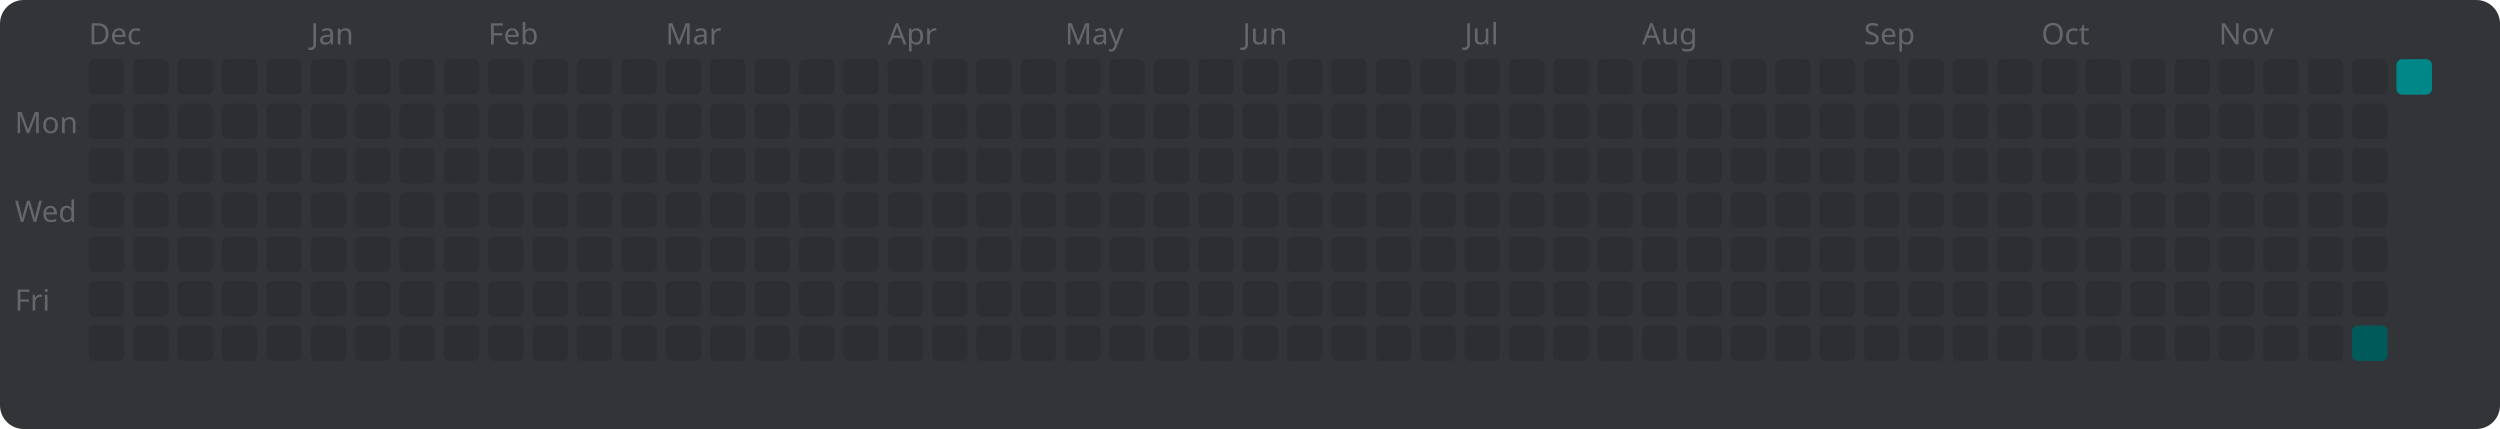
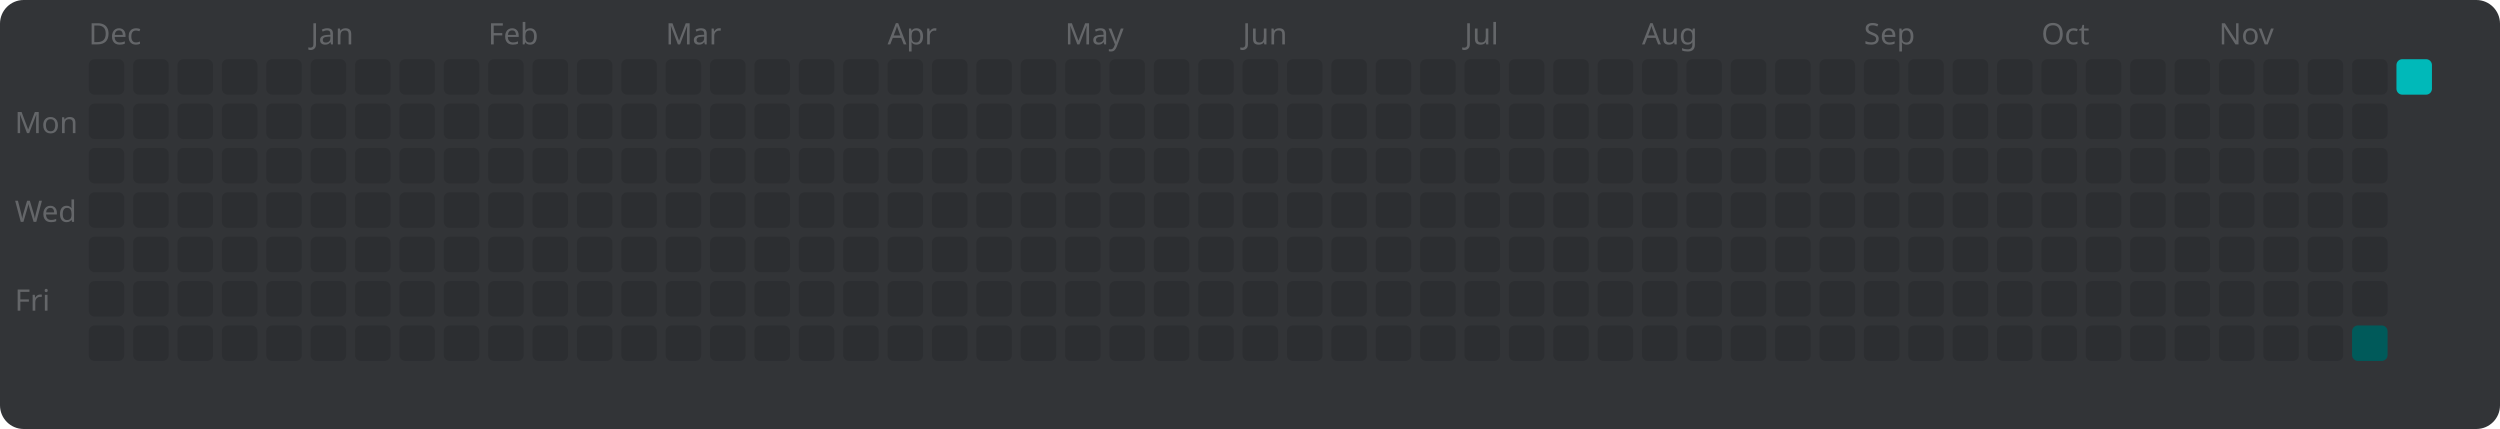
<svg xmlns="http://www.w3.org/2000/svg" width="845" height="145" viewBox="0 0 845 145" style="font-family: sans-serif; font-size: 10px;">
  <rect width="100%" height="100%" fill="#323437" rx="8" />
  <text x="5" y="45" fill="#646669">Mon</text>
  <text x="5" y="75" fill="#646669">Wed</text>
  <text x="5" y="105" fill="#646669">Fri</text>
  <text x="30" y="15" fill="#646669">Dec</text>
  <rect x="30" y="20" width="12" height="12" fill="#2c2e31" rx="2" />
  <rect x="30" y="35" width="12" height="12" fill="#2c2e31" rx="2" />
  <rect x="30" y="50" width="12" height="12" fill="#2c2e31" rx="2" />
  <rect x="30" y="65" width="12" height="12" fill="#2c2e31" rx="2" />
  <rect x="30" y="80" width="12" height="12" fill="#2c2e31" rx="2" />
  <rect x="30" y="95" width="12" height="12" fill="#2c2e31" rx="2" />
  <rect x="30" y="110" width="12" height="12" fill="#2c2e31" rx="2" />
  <rect x="45" y="20" width="12" height="12" fill="#2c2e31" rx="2" />
  <rect x="45" y="35" width="12" height="12" fill="#2c2e31" rx="2" />
  <rect x="45" y="50" width="12" height="12" fill="#2c2e31" rx="2" />
  <rect x="45" y="65" width="12" height="12" fill="#2c2e31" rx="2" />
  <rect x="45" y="80" width="12" height="12" fill="#2c2e31" rx="2" />
  <rect x="45" y="95" width="12" height="12" fill="#2c2e31" rx="2" />
  <rect x="45" y="110" width="12" height="12" fill="#2c2e31" rx="2" />
  <rect x="60" y="20" width="12" height="12" fill="#2c2e31" rx="2" />
  <rect x="60" y="35" width="12" height="12" fill="#2c2e31" rx="2" />
  <rect x="60" y="50" width="12" height="12" fill="#2c2e31" rx="2" />
  <rect x="60" y="65" width="12" height="12" fill="#2c2e31" rx="2" />
  <rect x="60" y="80" width="12" height="12" fill="#2c2e31" rx="2" />
  <rect x="60" y="95" width="12" height="12" fill="#2c2e31" rx="2" />
  <rect x="60" y="110" width="12" height="12" fill="#2c2e31" rx="2" />
  <rect x="75" y="20" width="12" height="12" fill="#2c2e31" rx="2" />
  <rect x="75" y="35" width="12" height="12" fill="#2c2e31" rx="2" />
  <rect x="75" y="50" width="12" height="12" fill="#2c2e31" rx="2" />
  <rect x="75" y="65" width="12" height="12" fill="#2c2e31" rx="2" />
  <rect x="75" y="80" width="12" height="12" fill="#2c2e31" rx="2" />
  <rect x="75" y="95" width="12" height="12" fill="#2c2e31" rx="2" />
  <rect x="75" y="110" width="12" height="12" fill="#2c2e31" rx="2" />
  <rect x="90" y="20" width="12" height="12" fill="#2c2e31" rx="2" />
  <rect x="90" y="35" width="12" height="12" fill="#2c2e31" rx="2" />
  <rect x="90" y="50" width="12" height="12" fill="#2c2e31" rx="2" />
  <rect x="90" y="65" width="12" height="12" fill="#2c2e31" rx="2" />
  <rect x="90" y="80" width="12" height="12" fill="#2c2e31" rx="2" />
  <rect x="90" y="95" width="12" height="12" fill="#2c2e31" rx="2" />
  <rect x="90" y="110" width="12" height="12" fill="#2c2e31" rx="2" />
  <text x="105" y="15" fill="#646669">Jan</text>
  <rect x="105" y="20" width="12" height="12" fill="#2c2e31" rx="2" />
  <rect x="105" y="35" width="12" height="12" fill="#2c2e31" rx="2" />
  <rect x="105" y="50" width="12" height="12" fill="#2c2e31" rx="2" />
  <rect x="105" y="65" width="12" height="12" fill="#2c2e31" rx="2" />
  <rect x="105" y="80" width="12" height="12" fill="#2c2e31" rx="2" />
  <rect x="105" y="95" width="12" height="12" fill="#2c2e31" rx="2" />
  <rect x="105" y="110" width="12" height="12" fill="#2c2e31" rx="2" />
  <rect x="120" y="20" width="12" height="12" fill="#2c2e31" rx="2" />
  <rect x="120" y="35" width="12" height="12" fill="#2c2e31" rx="2" />
  <rect x="120" y="50" width="12" height="12" fill="#2c2e31" rx="2" />
  <rect x="120" y="65" width="12" height="12" fill="#2c2e31" rx="2" />
  <rect x="120" y="80" width="12" height="12" fill="#2c2e31" rx="2" />
  <rect x="120" y="95" width="12" height="12" fill="#2c2e31" rx="2" />
  <rect x="120" y="110" width="12" height="12" fill="#2c2e31" rx="2" />
  <rect x="135" y="20" width="12" height="12" fill="#2c2e31" rx="2" />
  <rect x="135" y="35" width="12" height="12" fill="#2c2e31" rx="2" />
  <rect x="135" y="50" width="12" height="12" fill="#2c2e31" rx="2" />
  <rect x="135" y="65" width="12" height="12" fill="#2c2e31" rx="2" />
  <rect x="135" y="80" width="12" height="12" fill="#2c2e31" rx="2" />
  <rect x="135" y="95" width="12" height="12" fill="#2c2e31" rx="2" />
  <rect x="135" y="110" width="12" height="12" fill="#2c2e31" rx="2" />
  <rect x="150" y="20" width="12" height="12" fill="#2c2e31" rx="2" />
  <rect x="150" y="35" width="12" height="12" fill="#2c2e31" rx="2" />
  <rect x="150" y="50" width="12" height="12" fill="#2c2e31" rx="2" />
  <rect x="150" y="65" width="12" height="12" fill="#2c2e31" rx="2" />
  <rect x="150" y="80" width="12" height="12" fill="#2c2e31" rx="2" />
  <rect x="150" y="95" width="12" height="12" fill="#2c2e31" rx="2" />
  <rect x="150" y="110" width="12" height="12" fill="#2c2e31" rx="2" />
  <text x="165" y="15" fill="#646669">Feb</text>
  <rect x="165" y="20" width="12" height="12" fill="#2c2e31" rx="2" />
  <rect x="165" y="35" width="12" height="12" fill="#2c2e31" rx="2" />
  <rect x="165" y="50" width="12" height="12" fill="#2c2e31" rx="2" />
  <rect x="165" y="65" width="12" height="12" fill="#2c2e31" rx="2" />
  <rect x="165" y="80" width="12" height="12" fill="#2c2e31" rx="2" />
  <rect x="165" y="95" width="12" height="12" fill="#2c2e31" rx="2" />
  <rect x="165" y="110" width="12" height="12" fill="#2c2e31" rx="2" />
  <rect x="180" y="20" width="12" height="12" fill="#2c2e31" rx="2" />
  <rect x="180" y="35" width="12" height="12" fill="#2c2e31" rx="2" />
  <rect x="180" y="50" width="12" height="12" fill="#2c2e31" rx="2" />
  <rect x="180" y="65" width="12" height="12" fill="#2c2e31" rx="2" />
  <rect x="180" y="80" width="12" height="12" fill="#2c2e31" rx="2" />
  <rect x="180" y="95" width="12" height="12" fill="#2c2e31" rx="2" />
  <rect x="180" y="110" width="12" height="12" fill="#2c2e31" rx="2" />
  <rect x="195" y="20" width="12" height="12" fill="#2c2e31" rx="2" />
  <rect x="195" y="35" width="12" height="12" fill="#2c2e31" rx="2" />
  <rect x="195" y="50" width="12" height="12" fill="#2c2e31" rx="2" />
  <rect x="195" y="65" width="12" height="12" fill="#2c2e31" rx="2" />
  <rect x="195" y="80" width="12" height="12" fill="#2c2e31" rx="2" />
  <rect x="195" y="95" width="12" height="12" fill="#2c2e31" rx="2" />
  <rect x="195" y="110" width="12" height="12" fill="#2c2e31" rx="2" />
  <rect x="210" y="20" width="12" height="12" fill="#2c2e31" rx="2" />
  <rect x="210" y="35" width="12" height="12" fill="#2c2e31" rx="2" />
  <rect x="210" y="50" width="12" height="12" fill="#2c2e31" rx="2" />
  <rect x="210" y="65" width="12" height="12" fill="#2c2e31" rx="2" />
  <rect x="210" y="80" width="12" height="12" fill="#2c2e31" rx="2" />
  <rect x="210" y="95" width="12" height="12" fill="#2c2e31" rx="2" />
  <rect x="210" y="110" width="12" height="12" fill="#2c2e31" rx="2" />
  <text x="225" y="15" fill="#646669">Mar</text>
  <rect x="225" y="20" width="12" height="12" fill="#2c2e31" rx="2" />
  <rect x="225" y="35" width="12" height="12" fill="#2c2e31" rx="2" />
  <rect x="225" y="50" width="12" height="12" fill="#2c2e31" rx="2" />
  <rect x="225" y="65" width="12" height="12" fill="#2c2e31" rx="2" />
  <rect x="225" y="80" width="12" height="12" fill="#2c2e31" rx="2" />
  <rect x="225" y="95" width="12" height="12" fill="#2c2e31" rx="2" />
  <rect x="225" y="110" width="12" height="12" fill="#2c2e31" rx="2" />
  <rect x="240" y="20" width="12" height="12" fill="#2c2e31" rx="2" />
  <rect x="240" y="35" width="12" height="12" fill="#2c2e31" rx="2" />
  <rect x="240" y="50" width="12" height="12" fill="#2c2e31" rx="2" />
  <rect x="240" y="65" width="12" height="12" fill="#2c2e31" rx="2" />
  <rect x="240" y="80" width="12" height="12" fill="#2c2e31" rx="2" />
  <rect x="240" y="95" width="12" height="12" fill="#2c2e31" rx="2" />
  <rect x="240" y="110" width="12" height="12" fill="#2c2e31" rx="2" />
  <rect x="255" y="20" width="12" height="12" fill="#2c2e31" rx="2" />
  <rect x="255" y="35" width="12" height="12" fill="#2c2e31" rx="2" />
  <rect x="255" y="50" width="12" height="12" fill="#2c2e31" rx="2" />
  <rect x="255" y="65" width="12" height="12" fill="#2c2e31" rx="2" />
  <rect x="255" y="80" width="12" height="12" fill="#2c2e31" rx="2" />
  <rect x="255" y="95" width="12" height="12" fill="#2c2e31" rx="2" />
  <rect x="255" y="110" width="12" height="12" fill="#2c2e31" rx="2" />
  <rect x="270" y="20" width="12" height="12" fill="#2c2e31" rx="2" />
  <rect x="270" y="35" width="12" height="12" fill="#2c2e31" rx="2" />
  <rect x="270" y="50" width="12" height="12" fill="#2c2e31" rx="2" />
  <rect x="270" y="65" width="12" height="12" fill="#2c2e31" rx="2" />
  <rect x="270" y="80" width="12" height="12" fill="#2c2e31" rx="2" />
  <rect x="270" y="95" width="12" height="12" fill="#2c2e31" rx="2" />
  <rect x="270" y="110" width="12" height="12" fill="#2c2e31" rx="2" />
  <rect x="285" y="20" width="12" height="12" fill="#2c2e31" rx="2" />
  <rect x="285" y="35" width="12" height="12" fill="#2c2e31" rx="2" />
  <rect x="285" y="50" width="12" height="12" fill="#2c2e31" rx="2" />
  <rect x="285" y="65" width="12" height="12" fill="#2c2e31" rx="2" />
  <rect x="285" y="80" width="12" height="12" fill="#2c2e31" rx="2" />
  <rect x="285" y="95" width="12" height="12" fill="#2c2e31" rx="2" />
  <rect x="285" y="110" width="12" height="12" fill="#2c2e31" rx="2" />
  <text x="300" y="15" fill="#646669">Apr</text>
  <rect x="300" y="20" width="12" height="12" fill="#2c2e31" rx="2" />
  <rect x="300" y="35" width="12" height="12" fill="#2c2e31" rx="2" />
  <rect x="300" y="50" width="12" height="12" fill="#2c2e31" rx="2" />
  <rect x="300" y="65" width="12" height="12" fill="#2c2e31" rx="2" />
  <rect x="300" y="80" width="12" height="12" fill="#2c2e31" rx="2" />
  <rect x="300" y="95" width="12" height="12" fill="#2c2e31" rx="2" />
  <rect x="300" y="110" width="12" height="12" fill="#2c2e31" rx="2" />
  <rect x="315" y="20" width="12" height="12" fill="#2c2e31" rx="2" />
  <rect x="315" y="35" width="12" height="12" fill="#2c2e31" rx="2" />
  <rect x="315" y="50" width="12" height="12" fill="#2c2e31" rx="2" />
  <rect x="315" y="65" width="12" height="12" fill="#2c2e31" rx="2" />
  <rect x="315" y="80" width="12" height="12" fill="#2c2e31" rx="2" />
  <rect x="315" y="95" width="12" height="12" fill="#2c2e31" rx="2" />
  <rect x="315" y="110" width="12" height="12" fill="#2c2e31" rx="2" />
  <rect x="330" y="20" width="12" height="12" fill="#2c2e31" rx="2" />
  <rect x="330" y="35" width="12" height="12" fill="#2c2e31" rx="2" />
  <rect x="330" y="50" width="12" height="12" fill="#2c2e31" rx="2" />
  <rect x="330" y="65" width="12" height="12" fill="#2c2e31" rx="2" />
  <rect x="330" y="80" width="12" height="12" fill="#2c2e31" rx="2" />
  <rect x="330" y="95" width="12" height="12" fill="#2c2e31" rx="2" />
  <rect x="330" y="110" width="12" height="12" fill="#2c2e31" rx="2" />
  <rect x="345" y="20" width="12" height="12" fill="#2c2e31" rx="2" />
  <rect x="345" y="35" width="12" height="12" fill="#2c2e31" rx="2" />
  <rect x="345" y="50" width="12" height="12" fill="#2c2e31" rx="2" />
  <rect x="345" y="65" width="12" height="12" fill="#2c2e31" rx="2" />
  <rect x="345" y="80" width="12" height="12" fill="#2c2e31" rx="2" />
  <rect x="345" y="95" width="12" height="12" fill="#2c2e31" rx="2" />
  <rect x="345" y="110" width="12" height="12" fill="#2c2e31" rx="2" />
  <text x="360" y="15" fill="#646669">May</text>
  <rect x="360" y="20" width="12" height="12" fill="#2c2e31" rx="2" />
  <rect x="360" y="35" width="12" height="12" fill="#2c2e31" rx="2" />
  <rect x="360" y="50" width="12" height="12" fill="#2c2e31" rx="2" />
  <rect x="360" y="65" width="12" height="12" fill="#2c2e31" rx="2" />
  <rect x="360" y="80" width="12" height="12" fill="#2c2e31" rx="2" />
  <rect x="360" y="95" width="12" height="12" fill="#2c2e31" rx="2" />
  <rect x="360" y="110" width="12" height="12" fill="#2c2e31" rx="2" />
  <rect x="375" y="20" width="12" height="12" fill="#2c2e31" rx="2" />
  <rect x="375" y="35" width="12" height="12" fill="#2c2e31" rx="2" />
  <rect x="375" y="50" width="12" height="12" fill="#2c2e31" rx="2" />
  <rect x="375" y="65" width="12" height="12" fill="#2c2e31" rx="2" />
  <rect x="375" y="80" width="12" height="12" fill="#2c2e31" rx="2" />
  <rect x="375" y="95" width="12" height="12" fill="#2c2e31" rx="2" />
  <rect x="375" y="110" width="12" height="12" fill="#2c2e31" rx="2" />
  <rect x="390" y="20" width="12" height="12" fill="#2c2e31" rx="2" />
  <rect x="390" y="35" width="12" height="12" fill="#2c2e31" rx="2" />
  <rect x="390" y="50" width="12" height="12" fill="#2c2e31" rx="2" />
  <rect x="390" y="65" width="12" height="12" fill="#2c2e31" rx="2" />
  <rect x="390" y="80" width="12" height="12" fill="#2c2e31" rx="2" />
  <rect x="390" y="95" width="12" height="12" fill="#2c2e31" rx="2" />
  <rect x="390" y="110" width="12" height="12" fill="#2c2e31" rx="2" />
  <rect x="405" y="20" width="12" height="12" fill="#2c2e31" rx="2" />
  <rect x="405" y="35" width="12" height="12" fill="#2c2e31" rx="2" />
  <rect x="405" y="50" width="12" height="12" fill="#2c2e31" rx="2" />
  <rect x="405" y="65" width="12" height="12" fill="#2c2e31" rx="2" />
  <rect x="405" y="80" width="12" height="12" fill="#2c2e31" rx="2" />
  <rect x="405" y="95" width="12" height="12" fill="#2c2e31" rx="2" />
  <rect x="405" y="110" width="12" height="12" fill="#2c2e31" rx="2" />
  <text x="420" y="15" fill="#646669">Jun</text>
  <rect x="420" y="20" width="12" height="12" fill="#2c2e31" rx="2" />
  <rect x="420" y="35" width="12" height="12" fill="#2c2e31" rx="2" />
  <rect x="420" y="50" width="12" height="12" fill="#2c2e31" rx="2" />
  <rect x="420" y="65" width="12" height="12" fill="#2c2e31" rx="2" />
  <rect x="420" y="80" width="12" height="12" fill="#2c2e31" rx="2" />
  <rect x="420" y="95" width="12" height="12" fill="#2c2e31" rx="2" />
  <rect x="420" y="110" width="12" height="12" fill="#2c2e31" rx="2" />
  <rect x="435" y="20" width="12" height="12" fill="#2c2e31" rx="2" />
  <rect x="435" y="35" width="12" height="12" fill="#2c2e31" rx="2" />
  <rect x="435" y="50" width="12" height="12" fill="#2c2e31" rx="2" />
  <rect x="435" y="65" width="12" height="12" fill="#2c2e31" rx="2" />
  <rect x="435" y="80" width="12" height="12" fill="#2c2e31" rx="2" />
  <rect x="435" y="95" width="12" height="12" fill="#2c2e31" rx="2" />
  <rect x="435" y="110" width="12" height="12" fill="#2c2e31" rx="2" />
  <rect x="450" y="20" width="12" height="12" fill="#2c2e31" rx="2" />
  <rect x="450" y="35" width="12" height="12" fill="#2c2e31" rx="2" />
  <rect x="450" y="50" width="12" height="12" fill="#2c2e31" rx="2" />
  <rect x="450" y="65" width="12" height="12" fill="#2c2e31" rx="2" />
  <rect x="450" y="80" width="12" height="12" fill="#2c2e31" rx="2" />
  <rect x="450" y="95" width="12" height="12" fill="#2c2e31" rx="2" />
  <rect x="450" y="110" width="12" height="12" fill="#2c2e31" rx="2" />
  <rect x="465" y="20" width="12" height="12" fill="#2c2e31" rx="2" />
  <rect x="465" y="35" width="12" height="12" fill="#2c2e31" rx="2" />
  <rect x="465" y="50" width="12" height="12" fill="#2c2e31" rx="2" />
  <rect x="465" y="65" width="12" height="12" fill="#2c2e31" rx="2" />
  <rect x="465" y="80" width="12" height="12" fill="#2c2e31" rx="2" />
  <rect x="465" y="95" width="12" height="12" fill="#2c2e31" rx="2" />
  <rect x="465" y="110" width="12" height="12" fill="#2c2e31" rx="2" />
  <rect x="480" y="20" width="12" height="12" fill="#2c2e31" rx="2" />
  <rect x="480" y="35" width="12" height="12" fill="#2c2e31" rx="2" />
  <rect x="480" y="50" width="12" height="12" fill="#2c2e31" rx="2" />
  <rect x="480" y="65" width="12" height="12" fill="#2c2e31" rx="2" />
  <rect x="480" y="80" width="12" height="12" fill="#2c2e31" rx="2" />
  <rect x="480" y="95" width="12" height="12" fill="#2c2e31" rx="2" />
  <rect x="480" y="110" width="12" height="12" fill="#2c2e31" rx="2" />
  <text x="495" y="15" fill="#646669">Jul</text>
  <rect x="495" y="20" width="12" height="12" fill="#2c2e31" rx="2" />
  <rect x="495" y="35" width="12" height="12" fill="#2c2e31" rx="2" />
  <rect x="495" y="50" width="12" height="12" fill="#2c2e31" rx="2" />
  <rect x="495" y="65" width="12" height="12" fill="#2c2e31" rx="2" />
  <rect x="495" y="80" width="12" height="12" fill="#2c2e31" rx="2" />
  <rect x="495" y="95" width="12" height="12" fill="#2c2e31" rx="2" />
  <rect x="495" y="110" width="12" height="12" fill="#2c2e31" rx="2" />
  <rect x="510" y="20" width="12" height="12" fill="#2c2e31" rx="2" />
  <rect x="510" y="35" width="12" height="12" fill="#2c2e31" rx="2" />
  <rect x="510" y="50" width="12" height="12" fill="#2c2e31" rx="2" />
  <rect x="510" y="65" width="12" height="12" fill="#2c2e31" rx="2" />
  <rect x="510" y="80" width="12" height="12" fill="#2c2e31" rx="2" />
  <rect x="510" y="95" width="12" height="12" fill="#2c2e31" rx="2" />
  <rect x="510" y="110" width="12" height="12" fill="#2c2e31" rx="2" />
  <rect x="525" y="20" width="12" height="12" fill="#2c2e31" rx="2" />
  <rect x="525" y="35" width="12" height="12" fill="#2c2e31" rx="2" />
  <rect x="525" y="50" width="12" height="12" fill="#2c2e31" rx="2" />
  <rect x="525" y="65" width="12" height="12" fill="#2c2e31" rx="2" />
  <rect x="525" y="80" width="12" height="12" fill="#2c2e31" rx="2" />
  <rect x="525" y="95" width="12" height="12" fill="#2c2e31" rx="2" />
  <rect x="525" y="110" width="12" height="12" fill="#2c2e31" rx="2" />
  <rect x="540" y="20" width="12" height="12" fill="#2c2e31" rx="2" />
  <rect x="540" y="35" width="12" height="12" fill="#2c2e31" rx="2" />
  <rect x="540" y="50" width="12" height="12" fill="#2c2e31" rx="2" />
  <rect x="540" y="65" width="12" height="12" fill="#2c2e31" rx="2" />
  <rect x="540" y="80" width="12" height="12" fill="#2c2e31" rx="2" />
  <rect x="540" y="95" width="12" height="12" fill="#2c2e31" rx="2" />
  <rect x="540" y="110" width="12" height="12" fill="#2c2e31" rx="2" />
  <text x="555" y="15" fill="#646669">Aug</text>
  <rect x="555" y="20" width="12" height="12" fill="#2c2e31" rx="2" />
  <rect x="555" y="35" width="12" height="12" fill="#2c2e31" rx="2" />
  <rect x="555" y="50" width="12" height="12" fill="#2c2e31" rx="2" />
  <rect x="555" y="65" width="12" height="12" fill="#2c2e31" rx="2" />
  <rect x="555" y="80" width="12" height="12" fill="#2c2e31" rx="2" />
  <rect x="555" y="95" width="12" height="12" fill="#2c2e31" rx="2" />
  <rect x="555" y="110" width="12" height="12" fill="#2c2e31" rx="2" />
  <rect x="570" y="20" width="12" height="12" fill="#2c2e31" rx="2" />
  <rect x="570" y="35" width="12" height="12" fill="#2c2e31" rx="2" />
  <rect x="570" y="50" width="12" height="12" fill="#2c2e31" rx="2" />
  <rect x="570" y="65" width="12" height="12" fill="#2c2e31" rx="2" />
  <rect x="570" y="80" width="12" height="12" fill="#2c2e31" rx="2" />
  <rect x="570" y="95" width="12" height="12" fill="#2c2e31" rx="2" />
  <rect x="570" y="110" width="12" height="12" fill="#2c2e31" rx="2" />
  <rect x="585" y="20" width="12" height="12" fill="#2c2e31" rx="2" />
  <rect x="585" y="35" width="12" height="12" fill="#2c2e31" rx="2" />
  <rect x="585" y="50" width="12" height="12" fill="#2c2e31" rx="2" />
  <rect x="585" y="65" width="12" height="12" fill="#2c2e31" rx="2" />
  <rect x="585" y="80" width="12" height="12" fill="#2c2e31" rx="2" />
  <rect x="585" y="95" width="12" height="12" fill="#2c2e31" rx="2" />
  <rect x="585" y="110" width="12" height="12" fill="#2c2e31" rx="2" />
  <rect x="600" y="20" width="12" height="12" fill="#2c2e31" rx="2" />
  <rect x="600" y="35" width="12" height="12" fill="#2c2e31" rx="2" />
  <rect x="600" y="50" width="12" height="12" fill="#2c2e31" rx="2" />
  <rect x="600" y="65" width="12" height="12" fill="#2c2e31" rx="2" />
  <rect x="600" y="80" width="12" height="12" fill="#2c2e31" rx="2" />
  <rect x="600" y="95" width="12" height="12" fill="#2c2e31" rx="2" />
  <rect x="600" y="110" width="12" height="12" fill="#2c2e31" rx="2" />
  <rect x="615" y="20" width="12" height="12" fill="#2c2e31" rx="2" />
  <rect x="615" y="35" width="12" height="12" fill="#2c2e31" rx="2" />
  <rect x="615" y="50" width="12" height="12" fill="#2c2e31" rx="2" />
  <rect x="615" y="65" width="12" height="12" fill="#2c2e31" rx="2" />
  <rect x="615" y="80" width="12" height="12" fill="#2c2e31" rx="2" />
  <rect x="615" y="95" width="12" height="12" fill="#2c2e31" rx="2" />
  <rect x="615" y="110" width="12" height="12" fill="#2c2e31" rx="2" />
  <text x="630" y="15" fill="#646669">Sep</text>
  <rect x="630" y="20" width="12" height="12" fill="#2c2e31" rx="2" />
  <rect x="630" y="35" width="12" height="12" fill="#2c2e31" rx="2" />
  <rect x="630" y="50" width="12" height="12" fill="#2c2e31" rx="2" />
  <rect x="630" y="65" width="12" height="12" fill="#2c2e31" rx="2" />
  <rect x="630" y="80" width="12" height="12" fill="#2c2e31" rx="2" />
  <rect x="630" y="95" width="12" height="12" fill="#2c2e31" rx="2" />
  <rect x="630" y="110" width="12" height="12" fill="#2c2e31" rx="2" />
  <rect x="645" y="20" width="12" height="12" fill="#2c2e31" rx="2" />
  <rect x="645" y="35" width="12" height="12" fill="#2c2e31" rx="2" />
  <rect x="645" y="50" width="12" height="12" fill="#2c2e31" rx="2" />
  <rect x="645" y="65" width="12" height="12" fill="#2c2e31" rx="2" />
  <rect x="645" y="80" width="12" height="12" fill="#2c2e31" rx="2" />
  <rect x="645" y="95" width="12" height="12" fill="#2c2e31" rx="2" />
  <rect x="645" y="110" width="12" height="12" fill="#2c2e31" rx="2" />
  <rect x="660" y="20" width="12" height="12" fill="#2c2e31" rx="2" />
  <rect x="660" y="35" width="12" height="12" fill="#2c2e31" rx="2" />
  <rect x="660" y="50" width="12" height="12" fill="#2c2e31" rx="2" />
  <rect x="660" y="65" width="12" height="12" fill="#2c2e31" rx="2" />
  <rect x="660" y="80" width="12" height="12" fill="#2c2e31" rx="2" />
  <rect x="660" y="95" width="12" height="12" fill="#2c2e31" rx="2" />
  <rect x="660" y="110" width="12" height="12" fill="#2c2e31" rx="2" />
  <rect x="675" y="20" width="12" height="12" fill="#2c2e31" rx="2" />
  <rect x="675" y="35" width="12" height="12" fill="#2c2e31" rx="2" />
  <rect x="675" y="50" width="12" height="12" fill="#2c2e31" rx="2" />
  <rect x="675" y="65" width="12" height="12" fill="#2c2e31" rx="2" />
  <rect x="675" y="80" width="12" height="12" fill="#2c2e31" rx="2" />
  <rect x="675" y="95" width="12" height="12" fill="#2c2e31" rx="2" />
  <rect x="675" y="110" width="12" height="12" fill="#2c2e31" rx="2" />
  <text x="690" y="15" fill="#646669">Oct</text>
  <rect x="690" y="20" width="12" height="12" fill="#2c2e31" rx="2" />
  <rect x="690" y="35" width="12" height="12" fill="#2c2e31" rx="2" />
  <rect x="690" y="50" width="12" height="12" fill="#2c2e31" rx="2" />
  <rect x="690" y="65" width="12" height="12" fill="#2c2e31" rx="2" />
  <rect x="690" y="80" width="12" height="12" fill="#2c2e31" rx="2" />
  <rect x="690" y="95" width="12" height="12" fill="#2c2e31" rx="2" />
  <rect x="690" y="110" width="12" height="12" fill="#2c2e31" rx="2" />
  <rect x="705" y="20" width="12" height="12" fill="#2c2e31" rx="2" />
  <rect x="705" y="35" width="12" height="12" fill="#2c2e31" rx="2" />
  <rect x="705" y="50" width="12" height="12" fill="#2c2e31" rx="2" />
  <rect x="705" y="65" width="12" height="12" fill="#2c2e31" rx="2" />
  <rect x="705" y="80" width="12" height="12" fill="#2c2e31" rx="2" />
  <rect x="705" y="95" width="12" height="12" fill="#2c2e31" rx="2" />
  <rect x="705" y="110" width="12" height="12" fill="#2c2e31" rx="2" />
  <rect x="720" y="20" width="12" height="12" fill="#2c2e31" rx="2" />
  <rect x="720" y="35" width="12" height="12" fill="#2c2e31" rx="2" />
  <rect x="720" y="50" width="12" height="12" fill="#2c2e31" rx="2" />
  <rect x="720" y="65" width="12" height="12" fill="#2c2e31" rx="2" />
  <rect x="720" y="80" width="12" height="12" fill="#2c2e31" rx="2" />
  <rect x="720" y="95" width="12" height="12" fill="#2c2e31" rx="2" />
  <rect x="720" y="110" width="12" height="12" fill="#2c2e31" rx="2" />
  <rect x="735" y="20" width="12" height="12" fill="#2c2e31" rx="2" />
  <rect x="735" y="35" width="12" height="12" fill="#2c2e31" rx="2" />
  <rect x="735" y="50" width="12" height="12" fill="#2c2e31" rx="2" />
  <rect x="735" y="65" width="12" height="12" fill="#2c2e31" rx="2" />
  <rect x="735" y="80" width="12" height="12" fill="#2c2e31" rx="2" />
  <rect x="735" y="95" width="12" height="12" fill="#2c2e31" rx="2" />
  <rect x="735" y="110" width="12" height="12" fill="#2c2e31" rx="2" />
  <text x="750" y="15" fill="#646669">Nov</text>
  <rect x="750" y="20" width="12" height="12" fill="#2c2e31" rx="2" />
  <rect x="750" y="35" width="12" height="12" fill="#2c2e31" rx="2" />
  <rect x="750" y="50" width="12" height="12" fill="#2c2e31" rx="2" />
  <rect x="750" y="65" width="12" height="12" fill="#2c2e31" rx="2" />
  <rect x="750" y="80" width="12" height="12" fill="#2c2e31" rx="2" />
  <rect x="750" y="95" width="12" height="12" fill="#2c2e31" rx="2" />
  <rect x="750" y="110" width="12" height="12" fill="#2c2e31" rx="2" />
  <rect x="765" y="20" width="12" height="12" fill="#2c2e31" rx="2" />
  <rect x="765" y="35" width="12" height="12" fill="#2c2e31" rx="2" />
  <rect x="765" y="50" width="12" height="12" fill="#2c2e31" rx="2" />
  <rect x="765" y="65" width="12" height="12" fill="#2c2e31" rx="2" />
  <rect x="765" y="80" width="12" height="12" fill="#2c2e31" rx="2" />
  <rect x="765" y="95" width="12" height="12" fill="#2c2e31" rx="2" />
  <rect x="765" y="110" width="12" height="12" fill="#2c2e31" rx="2" />
  <rect x="780" y="20" width="12" height="12" fill="#2c2e31" rx="2" />
  <rect x="780" y="35" width="12" height="12" fill="#2c2e31" rx="2" />
  <rect x="780" y="50" width="12" height="12" fill="#2c2e31" rx="2" />
  <rect x="780" y="65" width="12" height="12" fill="#2c2e31" rx="2" />
  <rect x="780" y="80" width="12" height="12" fill="#2c2e31" rx="2" />
  <rect x="780" y="95" width="12" height="12" fill="#2c2e31" rx="2" />
  <rect x="780" y="110" width="12" height="12" fill="#2c2e31" rx="2" />
  <rect x="795" y="20" width="12" height="12" fill="#2c2e31" rx="2" />
  <rect x="795" y="35" width="12" height="12" fill="#2c2e31" rx="2" />
  <rect x="795" y="50" width="12" height="12" fill="#2c2e31" rx="2" />
  <rect x="795" y="65" width="12" height="12" fill="#2c2e31" rx="2" />
  <rect x="795" y="80" width="12" height="12" fill="#2c2e31" rx="2" />
  <rect x="795" y="95" width="12" height="12" fill="#2c2e31" rx="2" />
  <rect x="795" y="110" width="12" height="12" fill="#005a5a" rx="2" />
-   <rect x="810" y="20" width="12" height="12" fill="#008888" rx="2" />
+   <rect x="810" y="20" width="12" height="12" fill="#00b9b9" rx="2" />
</svg>
